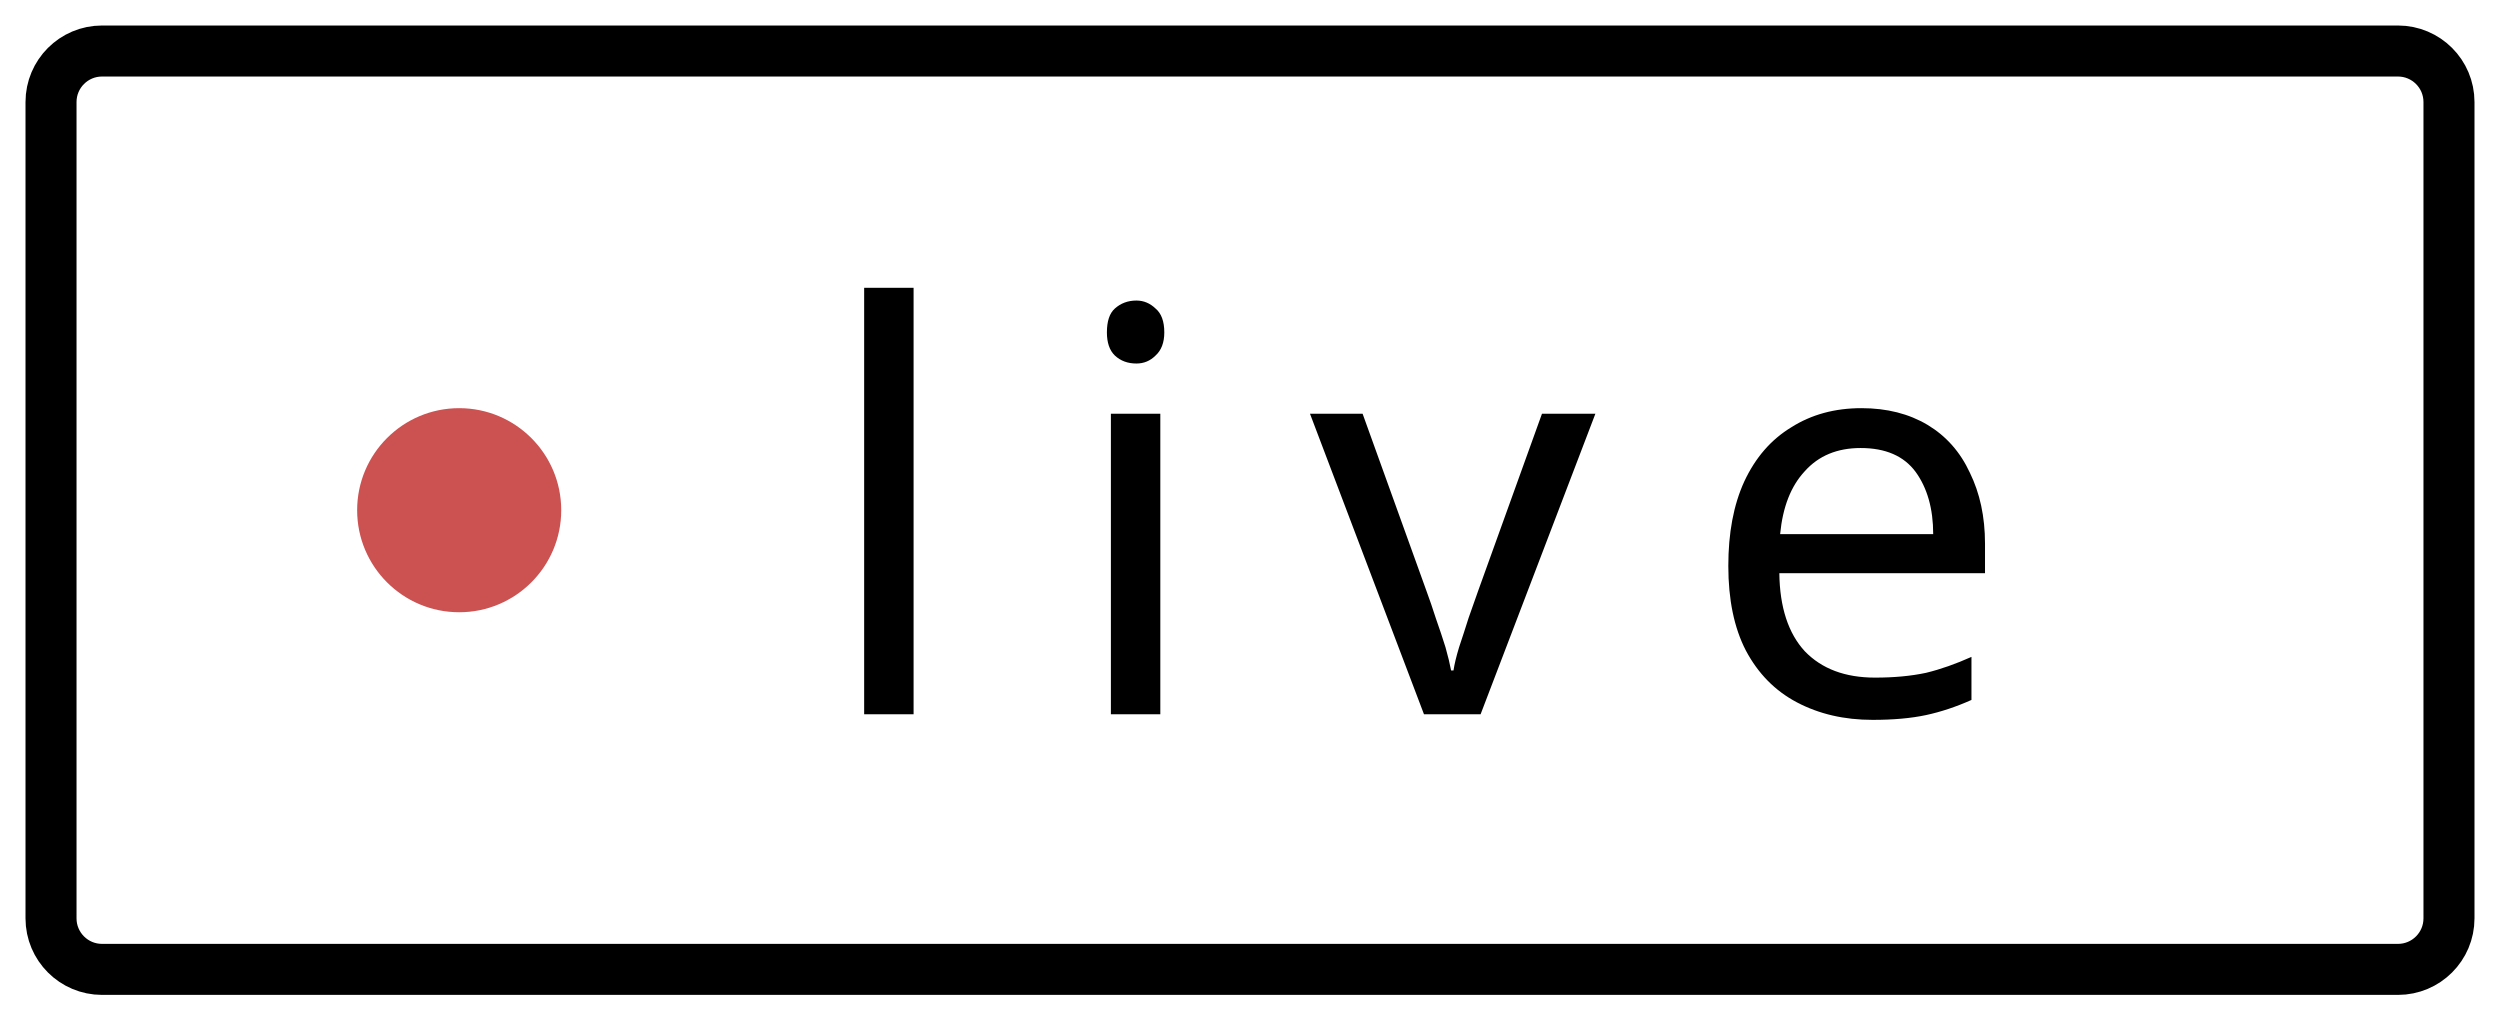
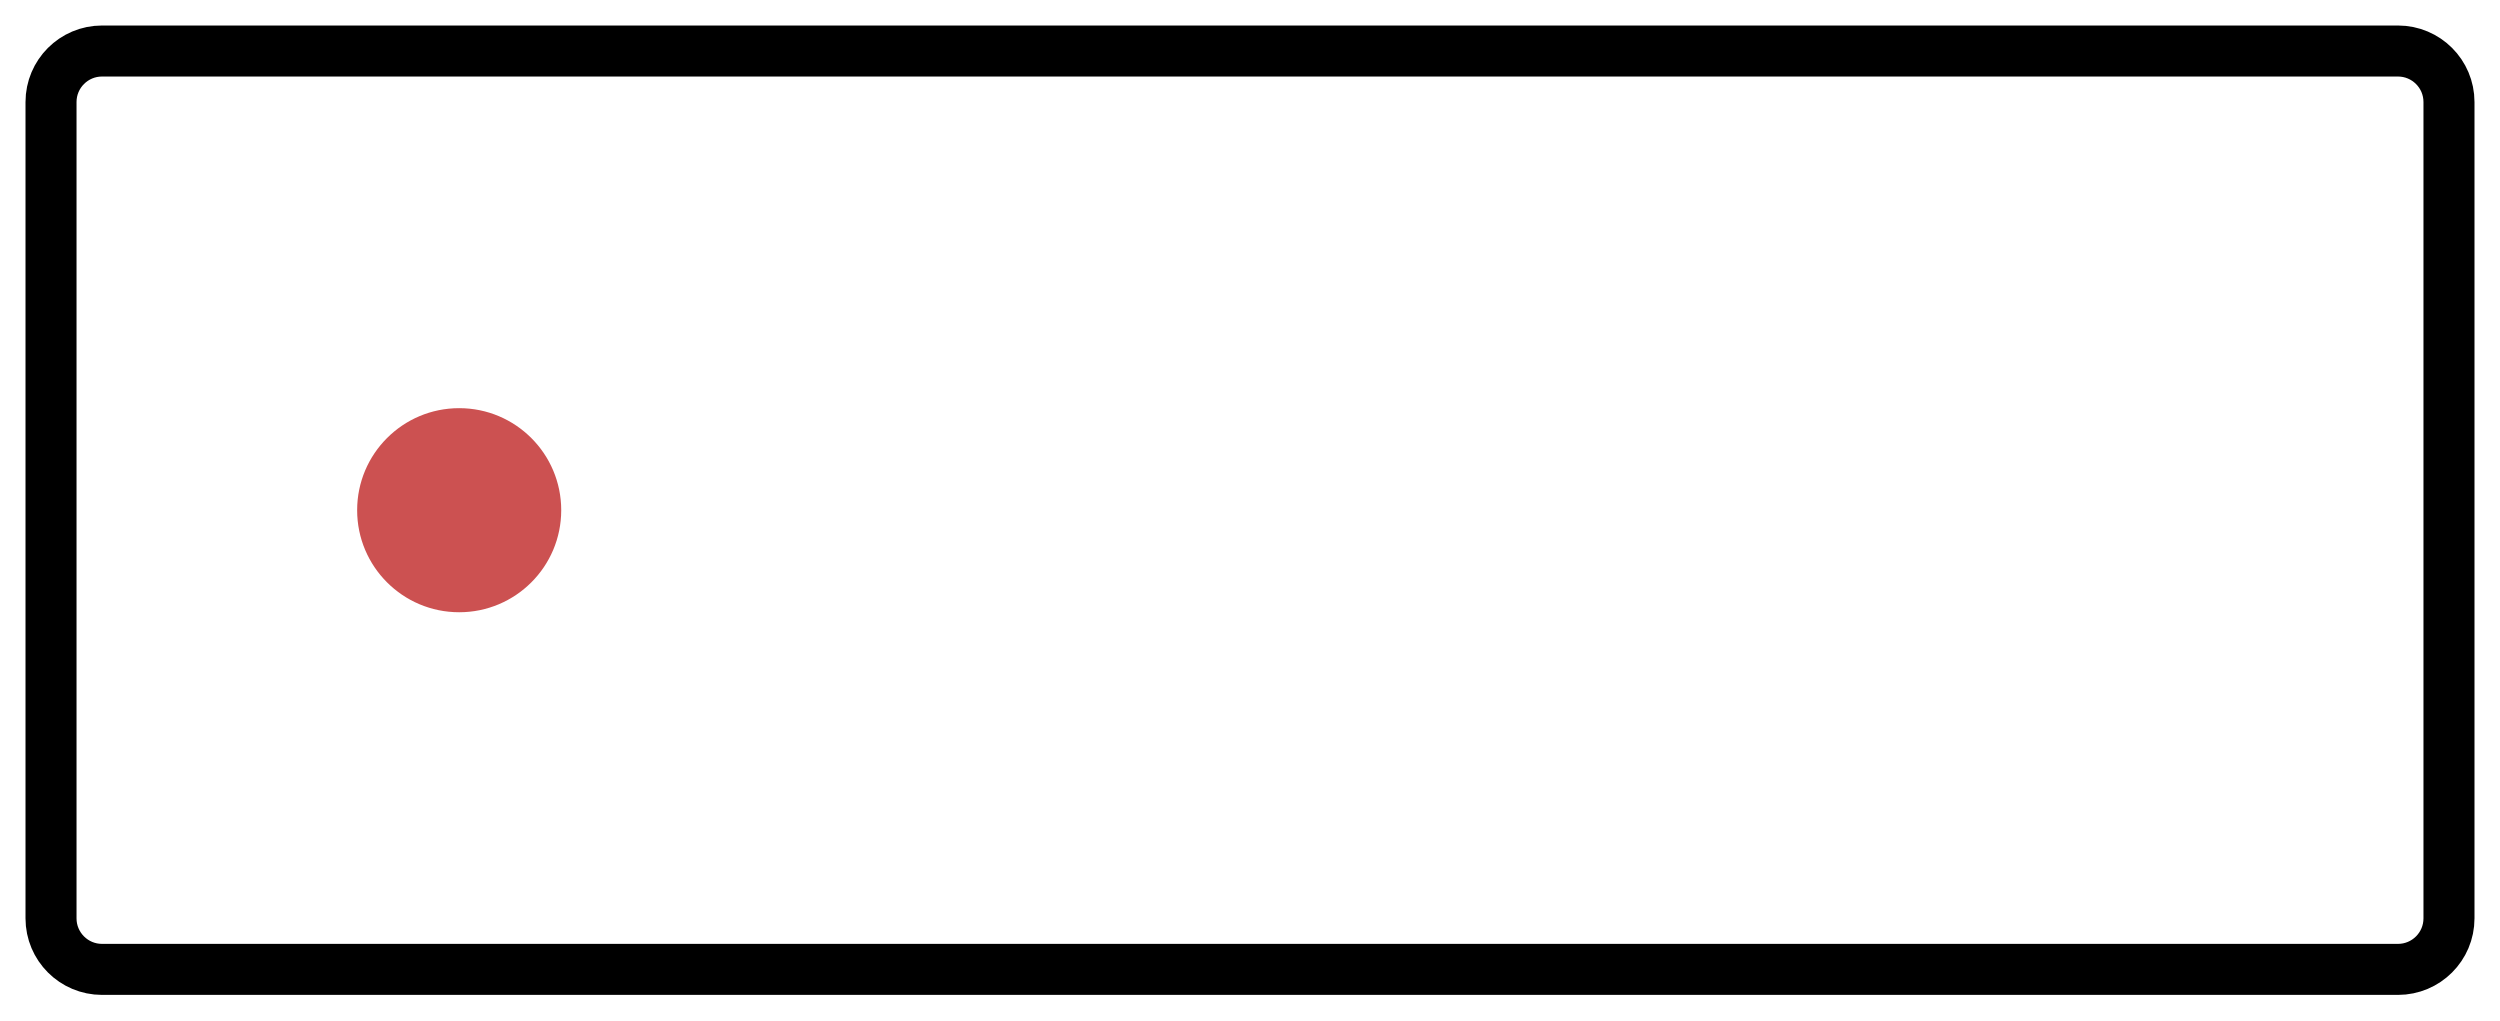
<svg xmlns="http://www.w3.org/2000/svg" width="49" height="20" style="stroke: black; fill: none;">
  <rect width="47" height="18" x="1" y="1" rx="1" />
  <circle r="2" cx="9" cy="10" style="stroke: none; fill: #cc5151;" />
-   <text x="16" y="14" style="     fill: black;     letter-spacing: 2px;     stroke: none;     font-size: 11px;     font-family: Comic Sans MS, sans-serif;     ">live</text>
</svg>
